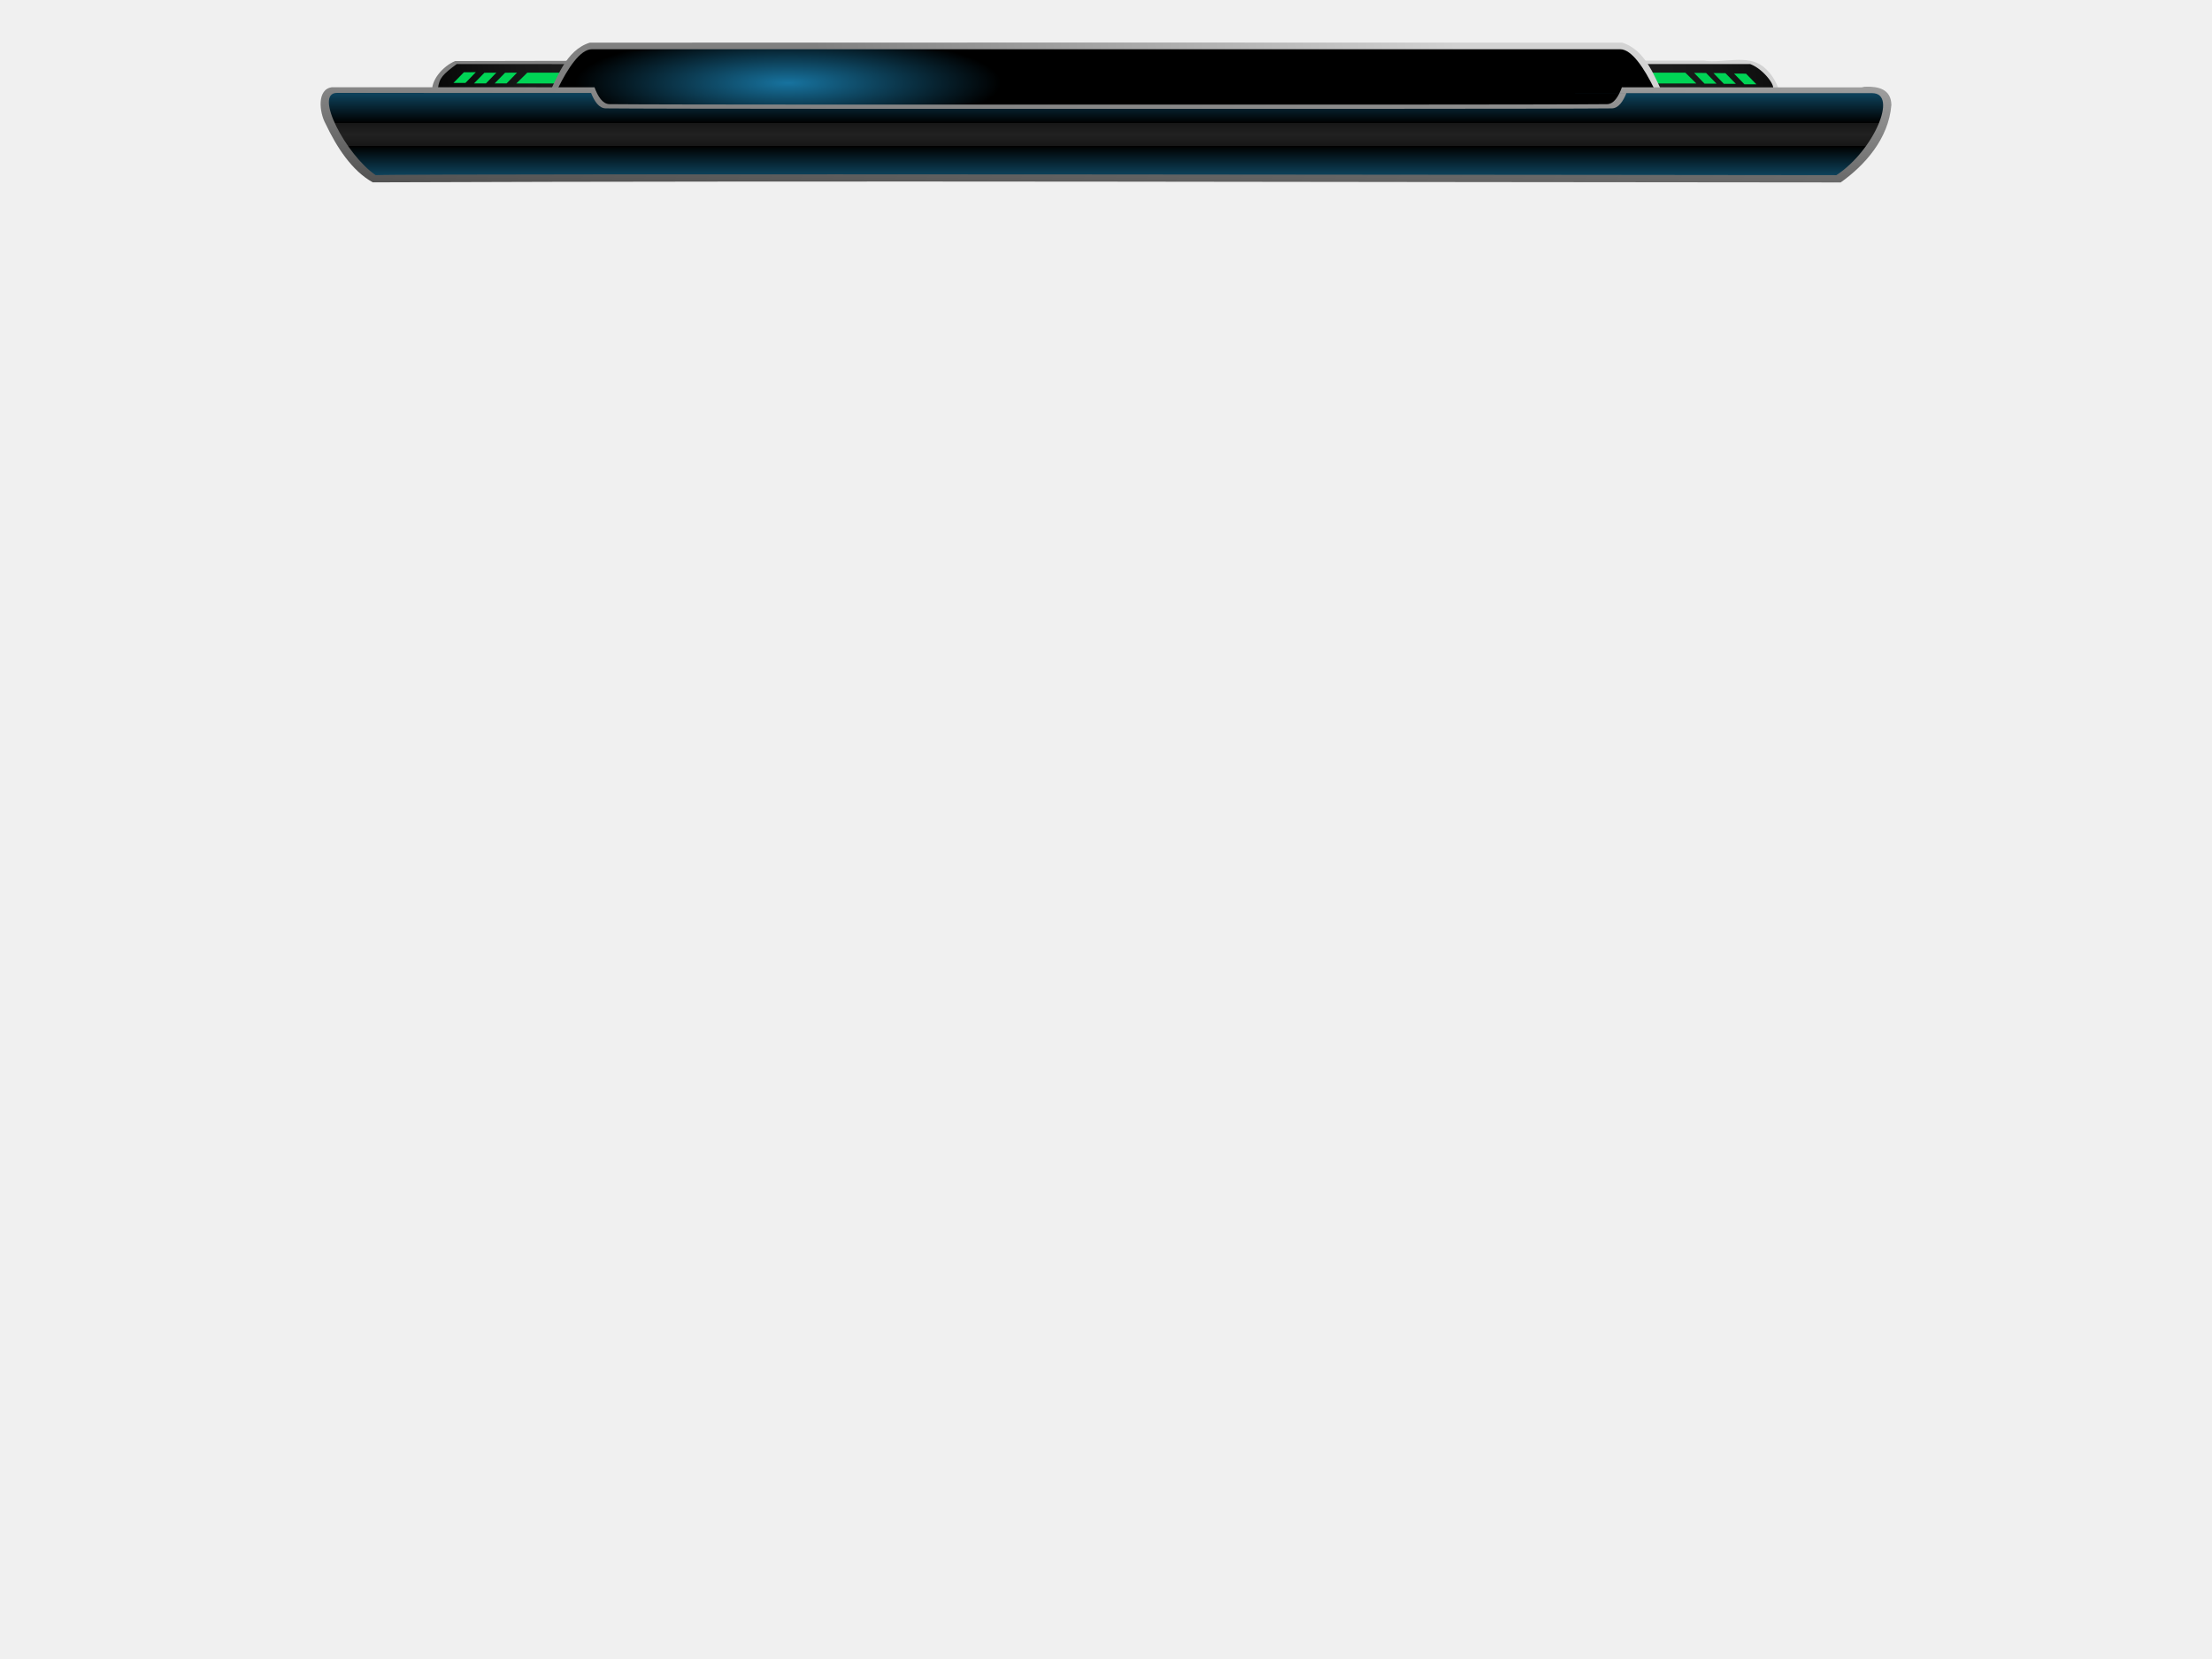
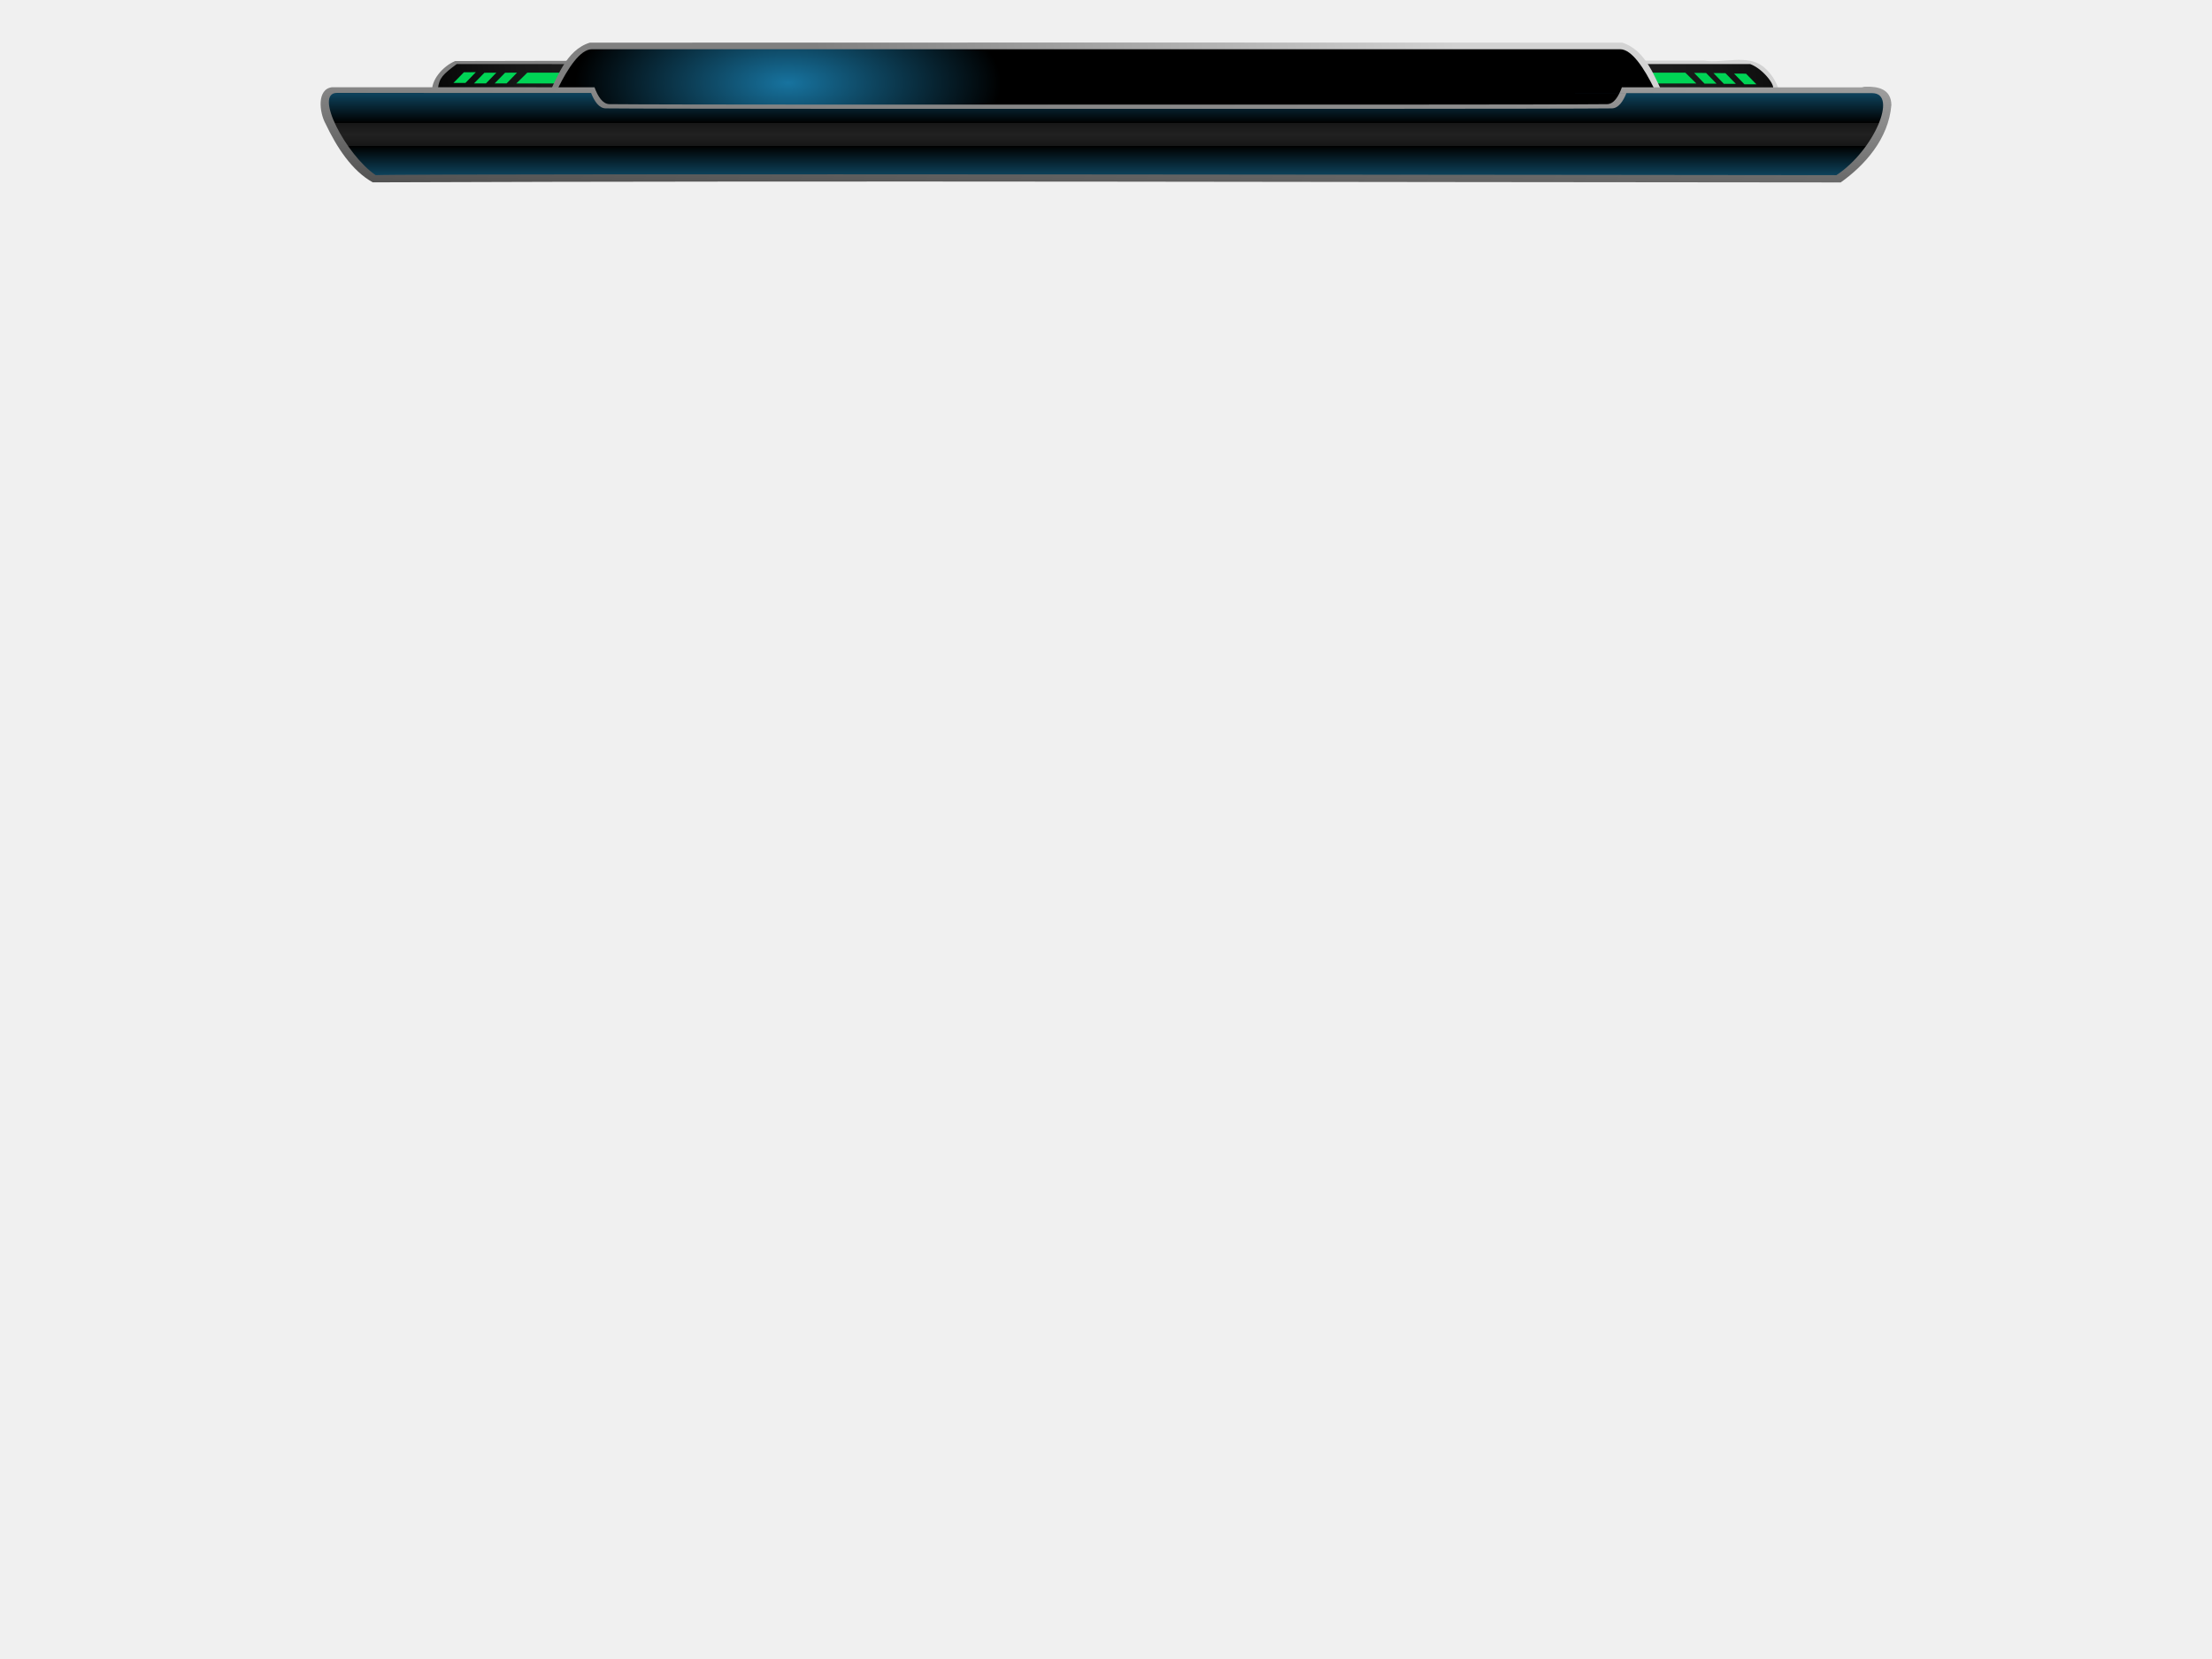
<svg xmlns="http://www.w3.org/2000/svg" xmlns:ns1="http://www.openswatchbook.org/uri/2009/osb" xmlns:xlink="http://www.w3.org/1999/xlink" version="1.1" id="svg2" height="600" width="800">
  <defs id="defs4">
    <linearGradient id="linearGradient2262">
      <stop id="stop2264" offset="0" style="stop-color:#808080;stop-opacity:1" />
      <stop id="stop2266" offset="1" style="stop-color:#d3d3d3;stop-opacity:1" />
    </linearGradient>
    <linearGradient id="linearGradient1221">
      <stop id="stop1223" offset="0" style="stop-color:#17739f;stop-opacity:1" />
      <stop style="stop-color:#000000;stop-opacity:1" offset="0.821" id="stop1225" />
      <stop id="stop1227" offset="0.862" style="stop-color:#171717;stop-opacity:1" />
      <stop style="stop-color:#212121;stop-opacity:1" offset="1" id="stop1229" />
    </linearGradient>
    <linearGradient id="linearGradient2018">
      <stop id="stop2020" offset="0" style="stop-color:#10396b;stop-opacity:1" />
      <stop style="stop-color:#666666;stop-opacity:1" offset="1" id="stop2028" />
    </linearGradient>
    <linearGradient id="linearGradient1109">
      <stop style="stop-color:#17739f;stop-opacity:1" offset="0" id="stop1111" />
      <stop id="stop1113" offset="0.831" style="stop-color:#000000;stop-opacity:1" />
      <stop style="stop-color:#171717;stop-opacity:1" offset="0.862" id="stop1115" />
      <stop id="stop1117" offset="1" style="stop-color:#212121;stop-opacity:1" />
      <stop id="stop1119" offset="1" style="stop-color:#000000;stop-opacity:1" />
    </linearGradient>
    <linearGradient id="linearGradient985" ns1:paint="solid">
      <stop style="stop-color:#aeaeae;stop-opacity:1;" offset="0" id="stop987" />
    </linearGradient>
    <linearGradient id="linearGradient1409">
      <stop id="stop1411" offset="0" style="stop-color:#17739f;stop-opacity:1" />
      <stop style="stop-color:#000000;stop-opacity:1" offset="0.71" id="stop1413" />
      <stop id="stop1415" offset="0.717" style="stop-color:#171717;stop-opacity:1" />
      <stop style="stop-color:#212121;stop-opacity:1" offset="1" id="stop1417" />
      <stop style="stop-color:#000000;stop-opacity:1" offset="1" id="stop1419" />
    </linearGradient>
    <linearGradient id="linearGradient1309">
      <stop style="stop-color:#10396b;stop-opacity:1" offset="0" id="stop1311" />
      <stop id="stop1313" offset="0.71" style="stop-color:#000000;stop-opacity:1" />
      <stop style="stop-color:#171717;stop-opacity:1" offset="0.717" id="stop1315" />
      <stop id="stop1317" offset="1" style="stop-color:#212121;stop-opacity:1" />
      <stop id="stop1319" offset="1" style="stop-color:#000000;stop-opacity:1" />
    </linearGradient>
    <linearGradient id="linearGradient1254">
      <stop id="stop1256" offset="0" style="stop-color:#10396b;stop-opacity:1" />
      <stop style="stop-color:#000000;stop-opacity:1" offset="0.523" id="stop1258" />
      <stop id="stop1260" offset="0.717" style="stop-color:#171717;stop-opacity:1" />
      <stop style="stop-color:#212121;stop-opacity:1" offset="1" id="stop1262" />
      <stop style="stop-color:#000000;stop-opacity:1" offset="1" id="stop1264" />
    </linearGradient>
    <linearGradient id="linearGradient994">
      <stop id="stop996" offset="0" style="stop-color:#10396b;stop-opacity:1" />
      <stop style="stop-color:#000000;stop-opacity:1" offset="0.45" id="stop998" />
      <stop id="stop1000" offset="0.717" style="stop-color:#171717;stop-opacity:1" />
      <stop style="stop-color:#212121;stop-opacity:1" offset="1" id="stop1002" />
      <stop style="stop-color:#000000;stop-opacity:1" offset="1" id="stop1004" />
    </linearGradient>
    <linearGradient id="linearGradient1507">
      <stop style="stop-color:#10396b;stop-opacity:1" offset="0" id="stop1509" />
      <stop id="stop1511" offset="0.435" style="stop-color:#000000;stop-opacity:1" />
      <stop style="stop-color:#171717;stop-opacity:1" offset="0.717" id="stop1513" />
      <stop id="stop1515" offset="1" style="stop-color:#212121;stop-opacity:1" />
      <stop id="stop1517" offset="1" style="stop-color:#000000;stop-opacity:1" />
    </linearGradient>
    <linearGradient id="linearGradient1495">
      <stop style="stop-color:#10396b;stop-opacity:1" offset="0" id="stop1497" />
      <stop id="stop1499" offset="0.513" style="stop-color:#292929;stop-opacity:1" />
      <stop style="stop-color:#2d2d2d;stop-opacity:1" offset="0.583" id="stop1501" />
      <stop id="stop1503" offset="1" style="stop-color:#000000;stop-opacity:1;" />
      <stop id="stop1505" offset="1" style="stop-color:#333333;stop-opacity:1" />
    </linearGradient>
    <linearGradient id="linearGradient1483">
      <stop id="stop1485" offset="0" style="stop-color:#10396b;stop-opacity:1" />
      <stop style="stop-color:#292929;stop-opacity:1" offset="0.262" id="stop1487" />
      <stop id="stop1489" offset="0.262" style="stop-color:#2d2d2d;stop-opacity:1" />
      <stop style="stop-color:#000000;stop-opacity:1;" offset="1" id="stop1491" />
      <stop style="stop-color:#000000;stop-opacity:1" offset="1" id="stop1493" />
    </linearGradient>
    <linearGradient id="linearGradient2392">
      <stop style="stop-color:#10396b;stop-opacity:1" offset="0" id="stop2394" />
      <stop id="stop2396" offset="0.307" style="stop-color:#292929;stop-opacity:1" />
      <stop style="stop-color:#2d2d2d;stop-opacity:1" offset="0.507" id="stop2398" />
      <stop id="stop2400" offset="1" style="stop-color:#000000;stop-opacity:1;" />
      <stop id="stop2402" offset="1" style="stop-color:#000000;stop-opacity:1" />
    </linearGradient>
    <linearGradient id="linearGradient934">
      <stop id="stop936" offset="0" style="stop-color:#278e0e;stop-opacity:1" />
      <stop style="stop-color:#292929;stop-opacity:1" offset="0.307" id="stop938" />
      <stop id="stop940" offset="0.507" style="stop-color:#474747;stop-opacity:1" />
      <stop style="stop-color:#000000;stop-opacity:1;" offset="1" id="stop942" />
      <stop style="stop-color:#000000;stop-opacity:1" offset="1" id="stop944" />
    </linearGradient>
    <linearGradient id="linearGradient969">
      <stop style="stop-color:#278e0e;stop-opacity:1" offset="0" id="stop971" />
      <stop id="stop973" offset="0.162" style="stop-color:#292929;stop-opacity:1" />
      <stop style="stop-color:#474747;stop-opacity:1" offset="0.366" id="stop975" />
      <stop id="stop977" offset="0.763" style="stop-color:#000000;stop-opacity:1;" />
      <stop id="stop979" offset="1" style="stop-color:#000000;stop-opacity:1" />
    </linearGradient>
    <linearGradient id="linearGradient5587">
      <stop id="stop5589" offset="0" style="stop-color:#2b9d0f;stop-opacity:1" />
      <stop style="stop-color:#000000;stop-opacity:1" offset="0.357" id="stop5591" />
      <stop id="stop5593" offset="1" style="stop-color:#6a6a6a;stop-opacity:1" />
      <stop style="stop-color:#000000;stop-opacity:1;" offset="1" id="stop5595" />
      <stop style="stop-color:#000000;stop-opacity:1" offset="1" id="stop5597" />
    </linearGradient>
    <linearGradient id="linearGradient5510">
      <stop id="stop5575" offset="0" style="stop-color:#278e0e;stop-opacity:1" />
      <stop style="stop-color:#292929;stop-opacity:1" offset="0.319" id="stop5577" />
      <stop id="stop5579" offset="0.407" style="stop-color:#474747;stop-opacity:1" />
      <stop style="stop-color:#000000;stop-opacity:1;" offset="0.853" id="stop5581" />
      <stop style="stop-color:#434343;stop-opacity:1;" offset="1" id="stop5583" />
    </linearGradient>
    <linearGradient id="linearGradient5585">
      <stop style="stop-color:#3c9a25;stop-opacity:1" offset="0" id="stop5512" />
      <stop id="stop5514" offset="0.291" style="stop-color:#282828;stop-opacity:1;" />
      <stop style="stop-color:#000000;stop-opacity:1;" offset="0.416" id="stop5516" />
      <stop id="stop5518" offset="0.735" style="stop-color:#000000;stop-opacity:1;" />
      <stop id="stop5520" offset="1" style="stop-color:#434343;stop-opacity:1;" />
    </linearGradient>
    <linearGradient id="linearGradient3003">
      <stop style="stop-color:#252525;stop-opacity:1;" offset="0" id="stop3005" />
      <stop style="stop-color:#d3d3d3;stop-opacity:1" offset="1" id="stop3007" />
    </linearGradient>
    <linearGradient id="linearGradient2991">
      <stop id="stop3042" offset="0" style="stop-color:#606060;stop-opacity:1" />
      <stop style="stop-color:#282828;stop-opacity:1;" offset="0.333" id="stop3814" />
      <stop id="stop3793" offset="0.333" style="stop-color:#000000;stop-opacity:1;" />
      <stop style="stop-color:#000000;stop-opacity:1;" offset="0.719" id="stop3806" />
      <stop style="stop-color:#434343;stop-opacity:1;" offset="1" id="stop2995" />
    </linearGradient>
    <filter id="filter5289" x="0" y="0" height="1" width="1" color-interpolation-filters="sRGB">
      <feColorMatrix id="feColorMatrix5291" in="SourceGraphic" result="r" type="matrix" values="1 0 0 0 0 1 0 0 0 0 1 0 0 0 0 0 0 0 0 1 " />
      <feColorMatrix id="feColorMatrix5293" in="SourceGraphic" result="g" type="matrix" values="0 1 0 0 0 0 1 0 0 0 0 1 0 0 0 0 0 0 0 1 " />
      <feColorMatrix id="feColorMatrix5295" in="SourceGraphic" result="b" type="matrix" values="0 0 1 0 0 0 0 1 0 0 0 0 1 0 0 0 0 0 0 1 " />
      <feBlend id="feBlend5297" in2="g" mode="darken" in="r" result="minrg" />
      <feBlend id="feBlend5299" in2="b" mode="darken" in="minrg" result="p" />
      <feBlend id="feBlend5301" in2="g" mode="lighten" in="r" result="maxrg" />
      <feBlend id="feBlend5303" in2="b" mode="lighten" in="maxrg" result="q" />
      <feComponentTransfer id="feComponentTransfer5305" in="q" result="q2">
        <feFuncR id="feFuncR5307" type="linear" slope="0" />
      </feComponentTransfer>
      <feBlend id="feBlend5309" in2="q2" mode="lighten" in="p" result="pq" />
      <feColorMatrix id="feColorMatrix5311" in="pq" result="qminp" type="matrix" values="-1 1 0 0 0 -1 1 0 0 0 -1 1 0 0 0 0 0 0 0 1 " />
      <feComponentTransfer id="feComponentTransfer5313" in="qminp" result="coefsq">
        <feFuncR id="feFuncR5315" type="table" tableValues="1 1 0 0 0 1 1" />
        <feFuncG id="feFuncG5317" type="table" tableValues="0 1 1 1 0 0 0" />
        <feFuncB id="feFuncB5319" type="table" tableValues="0 0 0 1 1 1 0" />
      </feComponentTransfer>
      <feFlood id="feFlood5321" flood-color="rgb(203,0,254)" result="result1" />
      <feComposite id="feComposite5323" in2="result1" in="qminp" result="qminpc" operator="arithmetic" k1="1" k2="0" k3="0" k4="0" />
      <feComposite id="feComposite5325" in2="qminpc" in="p" result="color" operator="arithmetic" k2="1" k3="1" k1="0" k4="0" />
      <feComposite id="feComposite5327" in2="SourceGraphic" in="color" operator="in" />
    </filter>
    <filter id="filter5349" x="0" y="0" width="1" height="1" color-interpolation-filters="sRGB">
      <feColorMatrix id="feColorMatrix5351" type="saturate" values="0" result="fbSourceGraphic" />
      <feColorMatrix result="fbSourceGraphicAlpha" in="fbSourceGraphic" values="0 0 0 -1 0 0 0 0 -1 0 0 0 0 -1 0 0 0 0 1 0" id="feColorMatrix5353" />
      <feColorMatrix id="feColorMatrix5355" type="saturate" values="1" result="fbSourceGraphic" in="fbSourceGraphic" />
      <feColorMatrix id="feColorMatrix5357" in="fbSourceGraphic" values="-1 0 0 0 1 0 -1 0 0 1 0 0 -1 0 1 0 0 0 1 0 " />
    </filter>
    <linearGradient xlink:href="#linearGradient2991-2" id="linearGradient3809-2" x1="325" y1="472.362" x2="325" y2="452.362" gradientUnits="userSpaceOnUse" gradientTransform="matrix(0.969697,0,0,1.499997,0,-226.1796)" />
    <linearGradient id="linearGradient2991-2">
      <stop id="stop3042-5" offset="0" style="stop-color:#30ae11;stop-opacity:1;" />
      <stop style="stop-color:#282828;stop-opacity:1;" offset="0.151" id="stop3814-8" />
      <stop id="stop3793-5" offset="0.501" style="stop-color:#000000;stop-opacity:1;" />
      <stop style="stop-color:#000000;stop-opacity:1;" offset="0.735" id="stop3806-5" />
      <stop style="stop-color:#434343;stop-opacity:1;" offset="1" id="stop2995-5" />
    </linearGradient>
    <linearGradient id="linearGradient969-0">
      <stop style="stop-color:#278e0e;stop-opacity:1" offset="0" id="stop971-3" />
      <stop id="stop973-9" offset="0" style="stop-color:#292929;stop-opacity:1" />
      <stop style="stop-color:#474747;stop-opacity:1" offset="0.453" id="stop975-1" />
      <stop id="stop977-5" offset="0.853" style="stop-color:#000000;stop-opacity:1;" />
      <stop id="stop979-8" offset="1" style="stop-color:#000000;stop-opacity:1" />
    </linearGradient>
    <linearGradient xlink:href="#linearGradient969-0-1" id="linearGradient943-3-3" x1="706.262" y1="408.352" x2="706.262" y2="463.079" gradientUnits="userSpaceOnUse" gradientTransform="matrix(1.075428,0,0,0.3663715,-61.25824,336.6649)" />
    <linearGradient id="linearGradient969-0-1">
      <stop style="stop-color:#278e0e;stop-opacity:1" offset="0" id="stop971-3-4" />
      <stop id="stop973-9-9" offset="0.168" style="stop-color:#292929;stop-opacity:1" />
      <stop style="stop-color:#474747;stop-opacity:1" offset="0.453" id="stop975-1-3" />
      <stop id="stop977-5-5" offset="0.853" style="stop-color:#000000;stop-opacity:1;" />
      <stop id="stop979-8-1" offset="1" style="stop-color:#000000;stop-opacity:1" />
    </linearGradient>
    <linearGradient y2="466.174" x2="706.435" y1="408.352" x1="706.262" gradientTransform="matrix(1.183704,0,0,0.1897176,-135.4746,394.6205)" gradientUnits="userSpaceOnUse" id="linearGradient4441-5" xlink:href="#linearGradient2392-5" spreadMethod="reflect" />
    <linearGradient id="linearGradient2392-5">
      <stop style="stop-color:#10396b;stop-opacity:1" offset="0" id="stop2394-3" />
      <stop id="stop2396-5" offset="0.307" style="stop-color:#292929;stop-opacity:1" />
      <stop style="stop-color:#2d2d2d;stop-opacity:1" offset="0.507" id="stop2398-0" />
      <stop id="stop2400-2" offset="1" style="stop-color:#000000;stop-opacity:1;" />
      <stop id="stop2402-2" offset="1" style="stop-color:#000000;stop-opacity:1" />
    </linearGradient>
    <linearGradient y2="466.174" x2="706.435" y1="408.352" x1="706.262" gradientTransform="matrix(1.237141,0,0,0.1897176,-177.7197,393.2546)" gradientUnits="userSpaceOnUse" id="linearGradient4441-4" xlink:href="#linearGradient2392-7" spreadMethod="reflect" />
    <linearGradient id="linearGradient2392-7">
      <stop style="stop-color:#10396b;stop-opacity:1" offset="0" id="stop2394-6" />
      <stop id="stop2396-7" offset="0.307" style="stop-color:#292929;stop-opacity:1" />
      <stop style="stop-color:#2d2d2d;stop-opacity:1" offset="0.507" id="stop2398-2" />
      <stop id="stop2400-4" offset="1" style="stop-color:#000000;stop-opacity:1;" />
      <stop id="stop2402-3" offset="1" style="stop-color:#000000;stop-opacity:1" />
    </linearGradient>
    <linearGradient y2="407.237" x2="705.115" y1="520.429" x1="705.115" spreadMethod="reflect" gradientTransform="matrix(1.986263,0,0,0.1284257,-1075.362,510.1848)" gradientUnits="userSpaceOnUse" id="linearGradient1375" xlink:href="#linearGradient1409-3" />
    <linearGradient xlink:href="#linearGradient994-6" id="linearGradient943-5" x1="706.603" y1="519.065" x2="706.603" y2="470.702" gradientUnits="userSpaceOnUse" gradientTransform="matrix(1.236887,0,0,0.3901288,-774.0268,288.7847)" spreadMethod="reflect" />
    <linearGradient id="linearGradient994-6">
      <stop id="stop996-4" offset="0" style="stop-color:#10396b;stop-opacity:1" />
      <stop style="stop-color:#000000;stop-opacity:1" offset="0.45" id="stop998-0" />
      <stop id="stop1000-3" offset="0.717" style="stop-color:#171717;stop-opacity:1" />
      <stop style="stop-color:#212121;stop-opacity:1" offset="1" id="stop1002-2" />
      <stop style="stop-color:#000000;stop-opacity:1" offset="1" id="stop1004-2" />
    </linearGradient>
    <linearGradient y2="470.702" x2="706.603" y1="519.065" x1="706.603" spreadMethod="reflect" gradientTransform="matrix(0.7190576,0,0,0.2924173,-405.0859,391.7892)" gradientUnits="userSpaceOnUse" id="linearGradient1284-0" xlink:href="#linearGradient1309-4" />
    <linearGradient id="linearGradient1309-4">
      <stop style="stop-color:#10396b;stop-opacity:1" offset="0" id="stop1311-2" />
      <stop id="stop1313-7" offset="0.71" style="stop-color:#000000;stop-opacity:1" />
      <stop style="stop-color:#171717;stop-opacity:1" offset="0.717" id="stop1315-3" />
      <stop id="stop1317-4" offset="1" style="stop-color:#212121;stop-opacity:1" />
      <stop id="stop1319-3" offset="1" style="stop-color:#000000;stop-opacity:1" />
    </linearGradient>
    <linearGradient id="linearGradient1409-3">
      <stop id="stop1411-3" offset="0" style="stop-color:#0d415a;stop-opacity:1" />
      <stop style="stop-color:#000000;stop-opacity:1" offset="0.71" id="stop1413-5" />
      <stop id="stop1415-1" offset="0.717" style="stop-color:#171717;stop-opacity:1" />
      <stop style="stop-color:#212121;stop-opacity:1" offset="1" id="stop1417-1" />
      <stop style="stop-color:#000000;stop-opacity:1" offset="1" id="stop1419-1" />
    </linearGradient>
    <linearGradient id="linearGradient4119">
      <stop id="stop4121" offset="0" style="stop-color:#17739f;stop-opacity:1" />
      <stop style="stop-color:#000000;stop-opacity:1" offset="1" id="stop4123" />
      <stop id="stop4125" offset="1" style="stop-color:#171717;stop-opacity:1" />
      <stop style="stop-color:#212121;stop-opacity:1" offset="1" id="stop4127" />
      <stop style="stop-color:#000000;stop-opacity:1" offset="1" id="stop4129" />
    </linearGradient>
    <filter id="filter3243" style="color-interpolation-filters:sRGB;">
      <feGaussianBlur id="feGaussianBlur3245" stdDeviation="2.3" in="SourceAlpha" result="result0" />
      <feMorphology id="feMorphology3247" in="SourceAlpha" radius="6.6" result="result1" />
      <feGaussianBlur id="feGaussianBlur3249" stdDeviation="8.9" in="result1" />
      <feColorMatrix id="feColorMatrix3251" values="1 0 0 0 0 0 1 0 0 0 0 0 1 0 0 0 0 0 0.3 0" result="result91" />
      <feComposite id="feComposite3253" in2="result91" in="result0" operator="out" result="result2" />
      <feGaussianBlur id="feGaussianBlur3255" stdDeviation="1.7" result="result4" />
      <feDiffuseLighting id="feDiffuseLighting3257" surfaceScale="10" result="result92">
        <feDistantLight id="feDistantLight3259" azimuth="225" elevation="45" />
      </feDiffuseLighting>
      <feBlend id="feBlend3261" in2="SourceGraphic" mode="multiply" result="result93" />
      <feComposite id="feComposite3263" in2="SourceAlpha" operator="in" result="result3" />
      <feSpecularLighting id="feSpecularLighting3265" in="result4" surfaceScale="5" specularExponent="17.9" result="result94">
        <feDistantLight id="feDistantLight3267" azimuth="225" elevation="45" />
      </feSpecularLighting>
      <feComposite id="feComposite3269" in2="result3" operator="atop" />
    </filter>
    <linearGradient y2="407.237" x2="705.115" y1="520.429" x1="705.115" spreadMethod="reflect" gradientTransform="matrix(1.986263,0,0,0.1090851,-1097.039,444.5789)" gradientUnits="userSpaceOnUse" id="linearGradient1375-0" xlink:href="#linearGradient1409-3-1" />
    <linearGradient id="linearGradient1409-3-1">
      <stop id="stop1411-3-9" offset="0" style="stop-color:#17739f;stop-opacity:1" />
      <stop style="stop-color:#000000;stop-opacity:1" offset="0.71" id="stop1413-5-4" />
      <stop id="stop1415-1-3" offset="0.717" style="stop-color:#171717;stop-opacity:1" />
      <stop style="stop-color:#212121;stop-opacity:1" offset="1" id="stop1417-1-9" />
      <stop style="stop-color:#000000;stop-opacity:1" offset="1" id="stop1419-1-7" />
    </linearGradient>
    <linearGradient y2="26.277" x2="933.676" y1="766.004" x1="603.911" spreadMethod="pad" gradientTransform="matrix(1.986263,0,0,0.1284257,-1072.402,510.4452)" gradientUnits="userSpaceOnUse" id="linearGradient1027" xlink:href="#linearGradient3003" />
    <linearGradient y2="407.237" x2="705.115" y1="520.429" x1="705.115" spreadMethod="reflect" gradientTransform="matrix(1.986263,0,0,0.1090851,-1097.039,446.5789)" gradientUnits="userSpaceOnUse" id="linearGradient1375-03" xlink:href="#linearGradient1409-3-2" />
    <linearGradient id="linearGradient1409-3-2">
      <stop id="stop1411-3-8" offset="0" style="stop-color:#17739f;stop-opacity:1" />
      <stop style="stop-color:#000000;stop-opacity:1" offset="0.71" id="stop1413-5-7" />
      <stop id="stop1415-1-0" offset="0.717" style="stop-color:#171717;stop-opacity:1" />
      <stop style="stop-color:#212121;stop-opacity:1" offset="1" id="stop1417-1-1" />
      <stop style="stop-color:#000000;stop-opacity:1" offset="1" id="stop1419-1-71" />
    </linearGradient>
    <linearGradient xlink:href="#linearGradient1109-8" id="linearGradient1107-1" x1="486.668" y1="593.054" x2="605.557" y2="594.899" gradientUnits="userSpaceOnUse" spreadMethod="reflect" />
    <linearGradient id="linearGradient1109-8">
      <stop style="stop-color:#17739f;stop-opacity:1" offset="0" id="stop1111-3" />
      <stop id="stop1113-5" offset="0.831" style="stop-color:#000000;stop-opacity:1" />
      <stop style="stop-color:#171717;stop-opacity:1" offset="0.862" id="stop1115-2" />
      <stop id="stop1117-6" offset="1" style="stop-color:#212121;stop-opacity:1" />
      <stop id="stop1119-5" offset="1" style="stop-color:#000000;stop-opacity:1" />
    </linearGradient>
    <linearGradient y2="407.237" x2="705.115" y1="520.429" x1="705.115" spreadMethod="reflect" gradientTransform="matrix(1.986263,0,0,0.1284257,-1080.087,452.5283)" gradientUnits="userSpaceOnUse" id="linearGradient1375-5" xlink:href="#linearGradient1409-3-7" />
    <linearGradient id="linearGradient1409-3-7">
      <stop id="stop1411-3-2" offset="0" style="stop-color:#17739f;stop-opacity:1" />
      <stop style="stop-color:#000000;stop-opacity:1" offset="0.71" id="stop1413-5-6" />
      <stop id="stop1415-1-8" offset="0.717" style="stop-color:#171717;stop-opacity:1" />
      <stop style="stop-color:#212121;stop-opacity:1" offset="1" id="stop1417-1-8" />
      <stop style="stop-color:#000000;stop-opacity:1" offset="1" id="stop1419-1-1" />
    </linearGradient>
    <linearGradient xlink:href="#linearGradient1109-9" id="linearGradient1107-6" x1="504.926" y1="594.366" x2="605.557" y2="594.899" gradientUnits="userSpaceOnUse" spreadMethod="reflect" gradientTransform="matrix(1.077147,0,0,1.070987,-137.6442,-158.8048)" />
    <linearGradient id="linearGradient1109-9">
      <stop style="stop-color:#17739f;stop-opacity:1" offset="0" id="stop1111-8" />
      <stop id="stop1113-2" offset="0.831" style="stop-color:#000000;stop-opacity:1" />
      <stop style="stop-color:#171717;stop-opacity:1" offset="0.862" id="stop1115-3" />
      <stop id="stop1117-3" offset="1" style="stop-color:#212121;stop-opacity:1" />
      <stop id="stop1119-4" offset="1" style="stop-color:#000000;stop-opacity:1" />
    </linearGradient>
    <linearGradient y2="590.453" x2="660.704" y1="607.038" x1="505.326" spreadMethod="reflect" gradientTransform="matrix(1.077147,0,0,0.6013413,-112.4497,185.7158)" gradientUnits="userSpaceOnUse" id="linearGradient2050" xlink:href="#linearGradient994" />
    <linearGradient y2="594.899" x2="605.557" y1="594.366" x1="504.926" spreadMethod="reflect" gradientTransform="matrix(1.077147,0,0,1.070987,-171.1935,-70.67133)" gradientUnits="userSpaceOnUse" id="linearGradient2050-5" xlink:href="#linearGradient1109-9-9" />
    <linearGradient id="linearGradient1109-9-9">
      <stop style="stop-color:#17739f;stop-opacity:1" offset="0" id="stop1111-8-9" />
      <stop id="stop1113-2-9" offset="0.831" style="stop-color:#000000;stop-opacity:1" />
      <stop style="stop-color:#171717;stop-opacity:1" offset="0.862" id="stop1115-3-2" />
      <stop id="stop1117-3-2" offset="1" style="stop-color:#212121;stop-opacity:1" />
      <stop id="stop1119-4-3" offset="1" style="stop-color:#000000;stop-opacity:1" />
    </linearGradient>
    <linearGradient y2="594.899" x2="605.557" y1="594.366" x1="504.926" spreadMethod="reflect" gradientTransform="matrix(1.077147,0,0,1.070987,-148.3238,-523.0335)" gradientUnits="userSpaceOnUse" id="linearGradient2050-7" xlink:href="#linearGradient1109-9-8" />
    <linearGradient id="linearGradient1109-9-8">
      <stop style="stop-color:#17739f;stop-opacity:1" offset="0" id="stop1111-8-8" />
      <stop id="stop1113-2-5" offset="0.831" style="stop-color:#000000;stop-opacity:1" />
      <stop style="stop-color:#171717;stop-opacity:1" offset="0.862" id="stop1115-3-9" />
      <stop id="stop1117-3-9" offset="1" style="stop-color:#212121;stop-opacity:1" />
      <stop id="stop1119-4-0" offset="1" style="stop-color:#000000;stop-opacity:1" />
    </linearGradient>
    <linearGradient y2="407.237" x2="705.115" y1="520.429" x1="705.115" spreadMethod="reflect" gradientTransform="matrix(1.986263,0,0,0.1284257,-1080.087,452.5283)" gradientUnits="userSpaceOnUse" id="linearGradient1375-6" xlink:href="#linearGradient1409-3-8" />
    <linearGradient id="linearGradient1409-3-8">
      <stop id="stop1411-3-1" offset="0" style="stop-color:#17739f;stop-opacity:1" />
      <stop style="stop-color:#000000;stop-opacity:1" offset="0.71" id="stop1413-5-0" />
      <stop id="stop1415-1-5" offset="0.717" style="stop-color:#171717;stop-opacity:1" />
      <stop style="stop-color:#212121;stop-opacity:1" offset="1" id="stop1417-1-7" />
      <stop style="stop-color:#000000;stop-opacity:1" offset="1" id="stop1419-1-9" />
    </linearGradient>
    <linearGradient y2="586.414" x2="576.265" y1="607.038" x1="505.326" spreadMethod="reflect" gradientTransform="matrix(1.077147,0,0,0.6013413,-112.4497,185.7158)" gradientUnits="userSpaceOnUse" id="linearGradient2050-8" xlink:href="#linearGradient1221-9" />
    <linearGradient id="linearGradient1221-9">
      <stop id="stop1223-1" offset="0" style="stop-color:#17739f;stop-opacity:1" />
      <stop style="stop-color:#000000;stop-opacity:1" offset="0.821" id="stop1225-4" />
      <stop id="stop1227-1" offset="0.862" style="stop-color:#171717;stop-opacity:1" />
      <stop style="stop-color:#212121;stop-opacity:1" offset="1" id="stop1229-6" />
    </linearGradient>
    <linearGradient y2="586.414" x2="576.265" y1="607.673" x1="490.266" spreadMethod="pad" gradientTransform="matrix(1.077147,0,0,0.5457496,-112.1821,219.3787)" gradientUnits="userSpaceOnUse" id="linearGradient2237" xlink:href="#linearGradient2262" />
-     <radialGradient xlink:href="#linearGradient4119" id="radialGradient2270" cx="290.672" cy="596.18" fx="290.672" fy="596.18" r="88.027" gradientTransform="matrix(0.8747276,0,0,0.2031544,39.70382,482.3783)" gradientUnits="userSpaceOnUse" />
+     <radialGradient xlink:href="#linearGradient4119" id="radialGradient2270" cx="290.672" cy="596.18" fx="290.672" fy="596.18" r="88.027" gradientTransform="matrix(0.8747276,0,0,0.3976034,39.70382,366.4516)" gradientUnits="userSpaceOnUse" />
    <radialGradient xlink:href="#linearGradient4119-9" id="radialGradient2270-0" cx="407.235" cy="605.36" fx="407.235" fy="605.36" r="88.027" gradientTransform="matrix(1,0,0,0.2031544,0,482.3783)" gradientUnits="userSpaceOnUse" />
    <linearGradient id="linearGradient4119-9">
      <stop id="stop4121-8" offset="0" style="stop-color:#17739f;stop-opacity:1" />
      <stop style="stop-color:#000000;stop-opacity:1" offset="0.923" id="stop4123-8" />
      <stop id="stop4125-5" offset="0.938" style="stop-color:#171717;stop-opacity:1" />
      <stop style="stop-color:#212121;stop-opacity:1" offset="1" id="stop4127-2" />
      <stop style="stop-color:#000000;stop-opacity:1" offset="1" id="stop4129-2" />
    </linearGradient>
    <linearGradient xlink:href="#linearGradient2262" id="linearGradient2317" x1="306.538" y1="611.432" x2="537.158" y2="580.898" gradientUnits="userSpaceOnUse" />
  </defs>
  <g id="layer1" transform="translate(0,-452.3622)" style="display:inline">
    <g transform="matrix(1.259454,0,0,1.239065,-647.9128,-825.0798)" style="font-size:10.999px;font-style:normal;font-variant:normal;font-weight:bold;font-stretch:normal;text-align:start;line-height:125%;letter-spacing:0px;word-spacing:0px;writing-mode:lr-tb;text-anchor:start;fill:#ffffff;fill-opacity:1;stroke:none;font-family:CartoGothic Std;-inkscape-font-specification:CartoGothic Std" id="text1022" />
    <g transform="matrix(0.4882577,0,0,0.5108312,70.17237,213.6866)" style="font-size:13px;font-style:normal;font-variant:normal;font-weight:bold;font-stretch:normal;text-align:start;line-height:125%;letter-spacing:0px;word-spacing:0px;writing-mode:lr-tb;text-anchor:start;fill:#ffffff;fill-opacity:1;stroke:none;display:inline;font-family:CartoGothic Std;-inkscape-font-specification:CartoGothic Std" id="text1065-7" />
    <g id="g2319" transform="translate(-26.08525,-68.1192)">
      <path id="rect919-6-4-2-1-9-5" d="M 190.71,542.565 C 186.453,544.271 181.638,549.531 182.437,554.131 191.967,554.131 287.839,554.193 297.679,554.193 392.13,554.067 662.807,554.213 669.821,554.213 668.605,549.676 666.322,546.653 663.773,544.55 657.936,540.019 649.316,543.473 642.335,542.406 549.141,542.563 283.835,542.284 190.71,542.565 Z" style="fill:url(#linearGradient2237);fill-opacity:1;stroke:none;display:inline" />
      <path id="rect919-6-4-2-1-9" d="M 191.281,543.643 C 186.263,547.385 184.916,548.624 184.452,552.627 184.404,553.039 318.462,552.629 345.406,552.627 345.531,552.63 345.648,552.627 345.781,552.627 355.36,552.626 360.524,552.61 372,552.61 463.025,552.603 665.682,552.687 666.828,552.687 669.004,552.687 664.356,545.632 659.062,543.643 656.589,543.643 548.507,543.656 530.562,543.661 467.405,543.726 401.477,543.702 339.094,543.696 327.611,543.695 306.026,543.693 282.826,543.689 240.801,543.681 193.474,543.668 191.281,543.643 Z" style="fill:url(#linearGradient2050);fill-opacity:1;stroke:none;display:inline" />
      <g id="g1225" transform="translate(-19.21525,0.8875318)">
        <path style="fill:#00d455;fill-opacity:1;stroke:#e1e1ff;stroke-width:0;stroke-linejoin:round;stroke-miterlimit:100;stroke-opacity:1" d="M 236.002,545.873 232.018,549.788 658.808,549.788 654.824,545.873 Z" id="rect2179" />
        <path id="rect1140" d="M 227.973,545.896 232.297,545.869 228.537,549.749 224.204,549.749 Z" style="fill:#00d455;fill-opacity:1;stroke:#e1e1ff;stroke-width:0;stroke-linejoin:round;stroke-miterlimit:100;stroke-opacity:1" />
        <path id="rect1140-2" d="M 220.487,545.913 224.811,545.886 221.05,549.766 216.717,549.766 Z" style="fill:#00d455;fill-opacity:1;stroke:#e1e1ff;stroke-width:0;stroke-linejoin:round;stroke-miterlimit:100;stroke-opacity:1;display:inline" />
        <path id="rect1140-5" d="M 213.07,545.734 217.394,545.707 213.634,549.587 209.3,549.587 Z" style="fill:#00d455;fill-opacity:1;stroke:#e1e1ff;stroke-width:0;stroke-linejoin:round;stroke-miterlimit:100;stroke-opacity:1;display:inline" />
        <path id="rect1140-6" d="M 662.319,545.981 657.995,545.954 661.755,549.834 666.089,549.834 Z" style="fill:#00d455;fill-opacity:1;stroke:#e1e1ff;stroke-width:0;stroke-linejoin:round;stroke-miterlimit:100;stroke-opacity:1;display:inline" />
        <path id="rect1140-6-0" d="M 669.32,546.047 664.996,546.021 668.756,549.901 673.089,549.901 Z" style="fill:#00d455;fill-opacity:1;stroke:#e1e1ff;stroke-width:0;stroke-linejoin:round;stroke-miterlimit:100;stroke-opacity:1;display:inline" />
        <path id="rect1140-6-9" d="M 676.76,546.234 672.436,546.207 676.196,550.087 680.529,550.087 Z" style="fill:#00d455;fill-opacity:1;stroke:#e1e1ff;stroke-width:0;stroke-linejoin:round;stroke-miterlimit:100;stroke-opacity:1;display:inline" />
      </g>
    </g>
    <g id="g2324" transform="translate(-8.962341,-121.1327)">
      <path id="rect1184-1" d="M 222.3,588.916 C 213.496,591.622 210.414,601.905 206.582,609.323 205.89,612.975 200.549,618.588 204.957,621.01 L 612.988,621.01 C 617.359,618.565 612.035,612.931 611.332,609.291 607.524,601.911 604.414,591.578 595.613,588.916 548.512,588.864 269.401,588.864 222.3,588.916 Z" style="fill:url(#linearGradient2317);fill-opacity:1;stroke:#e1e1ff;stroke-width:0;stroke-linejoin:round;stroke-miterlimit:100;stroke-opacity:1;display:inline" />
      <path id="rect1184" d="M 223.017,591.303 C 214.519,591.303 204.94,619.421 204.94,619.421 L 351.303,619.421 462.651,619.421 612.985,619.421 C 612.985,619.421 603.406,591.303 594.908,591.303 L 462.651,591.303 351.303,591.303 Z" style="fill:url(#radialGradient2270);fill-opacity:1;stroke:#e1e1ff;stroke-width:0;stroke-linejoin:round;stroke-miterlimit:100;stroke-opacity:1" />
    </g>
-     <g id="g1172" transform="translate(-4.726033,-61.45765)">
+     <g id="g1172" transform="translate(-4.72603,-61.45765)">
      <path id="rect919-6-4-2-0" d="M 679.679,545.175 C 678.271,545.205 678.943,545.325 677.835,545.425 614.999,545.427 654.141,545.408 591.304,545.393 590.104,548.711 588.408,551.458 585.96,551.487 569.346,551.687 439.57,551.672 412.71,551.643 407.214,551.638 401.709,551.654 396.398,551.643 369.538,551.672 241.762,551.687 225.148,551.487 222.697,551.458 220.941,548.715 219.741,545.393 156.099,545.381 188.476,545.351 124.835,545.362 119.215,546.019 120.225,554.542 122.46,558.55 126.463,567.009 131.997,575.591 139.554,579.768 315.844,579.106 494.138,579.735 670.429,579.8 679.039,573.705 687.774,564.062 688.773,551.768 688.654,545.96 683.904,545.083 679.679,545.175 Z" style="fill:url(#linearGradient1027);fill-opacity:1;stroke:none;display:inline" />
      <path style="fill:url(#linearGradient1375);fill-opacity:1;stroke:none;display:inline" d="M 126.6,547.42 C 118.034,547.397 129.934,569.924 140.6,577.17 150.395,576.491 654.879,577.17 668.881,577.17 682.448,568.256 691.295,547.514 681.85,547.514 680.515,547.514 637.111,547.507 582.529,547.499 548.76,547.494 625.477,547.488 592.943,547.482 591.731,550.555 590.023,552.986 587.662,553.014 570.728,553.214 440.413,553.199 413.037,553.17 407.436,553.164 401.825,553.18 396.412,553.17 369.036,553.199 240.721,553.214 223.787,553.014 221.419,552.986 219.719,550.536 218.506,547.451 132.491,547.434 129.56,547.428 126.6,547.42 Z" id="rect919-6-4-2" />
    </g>
  </g>
</svg>
